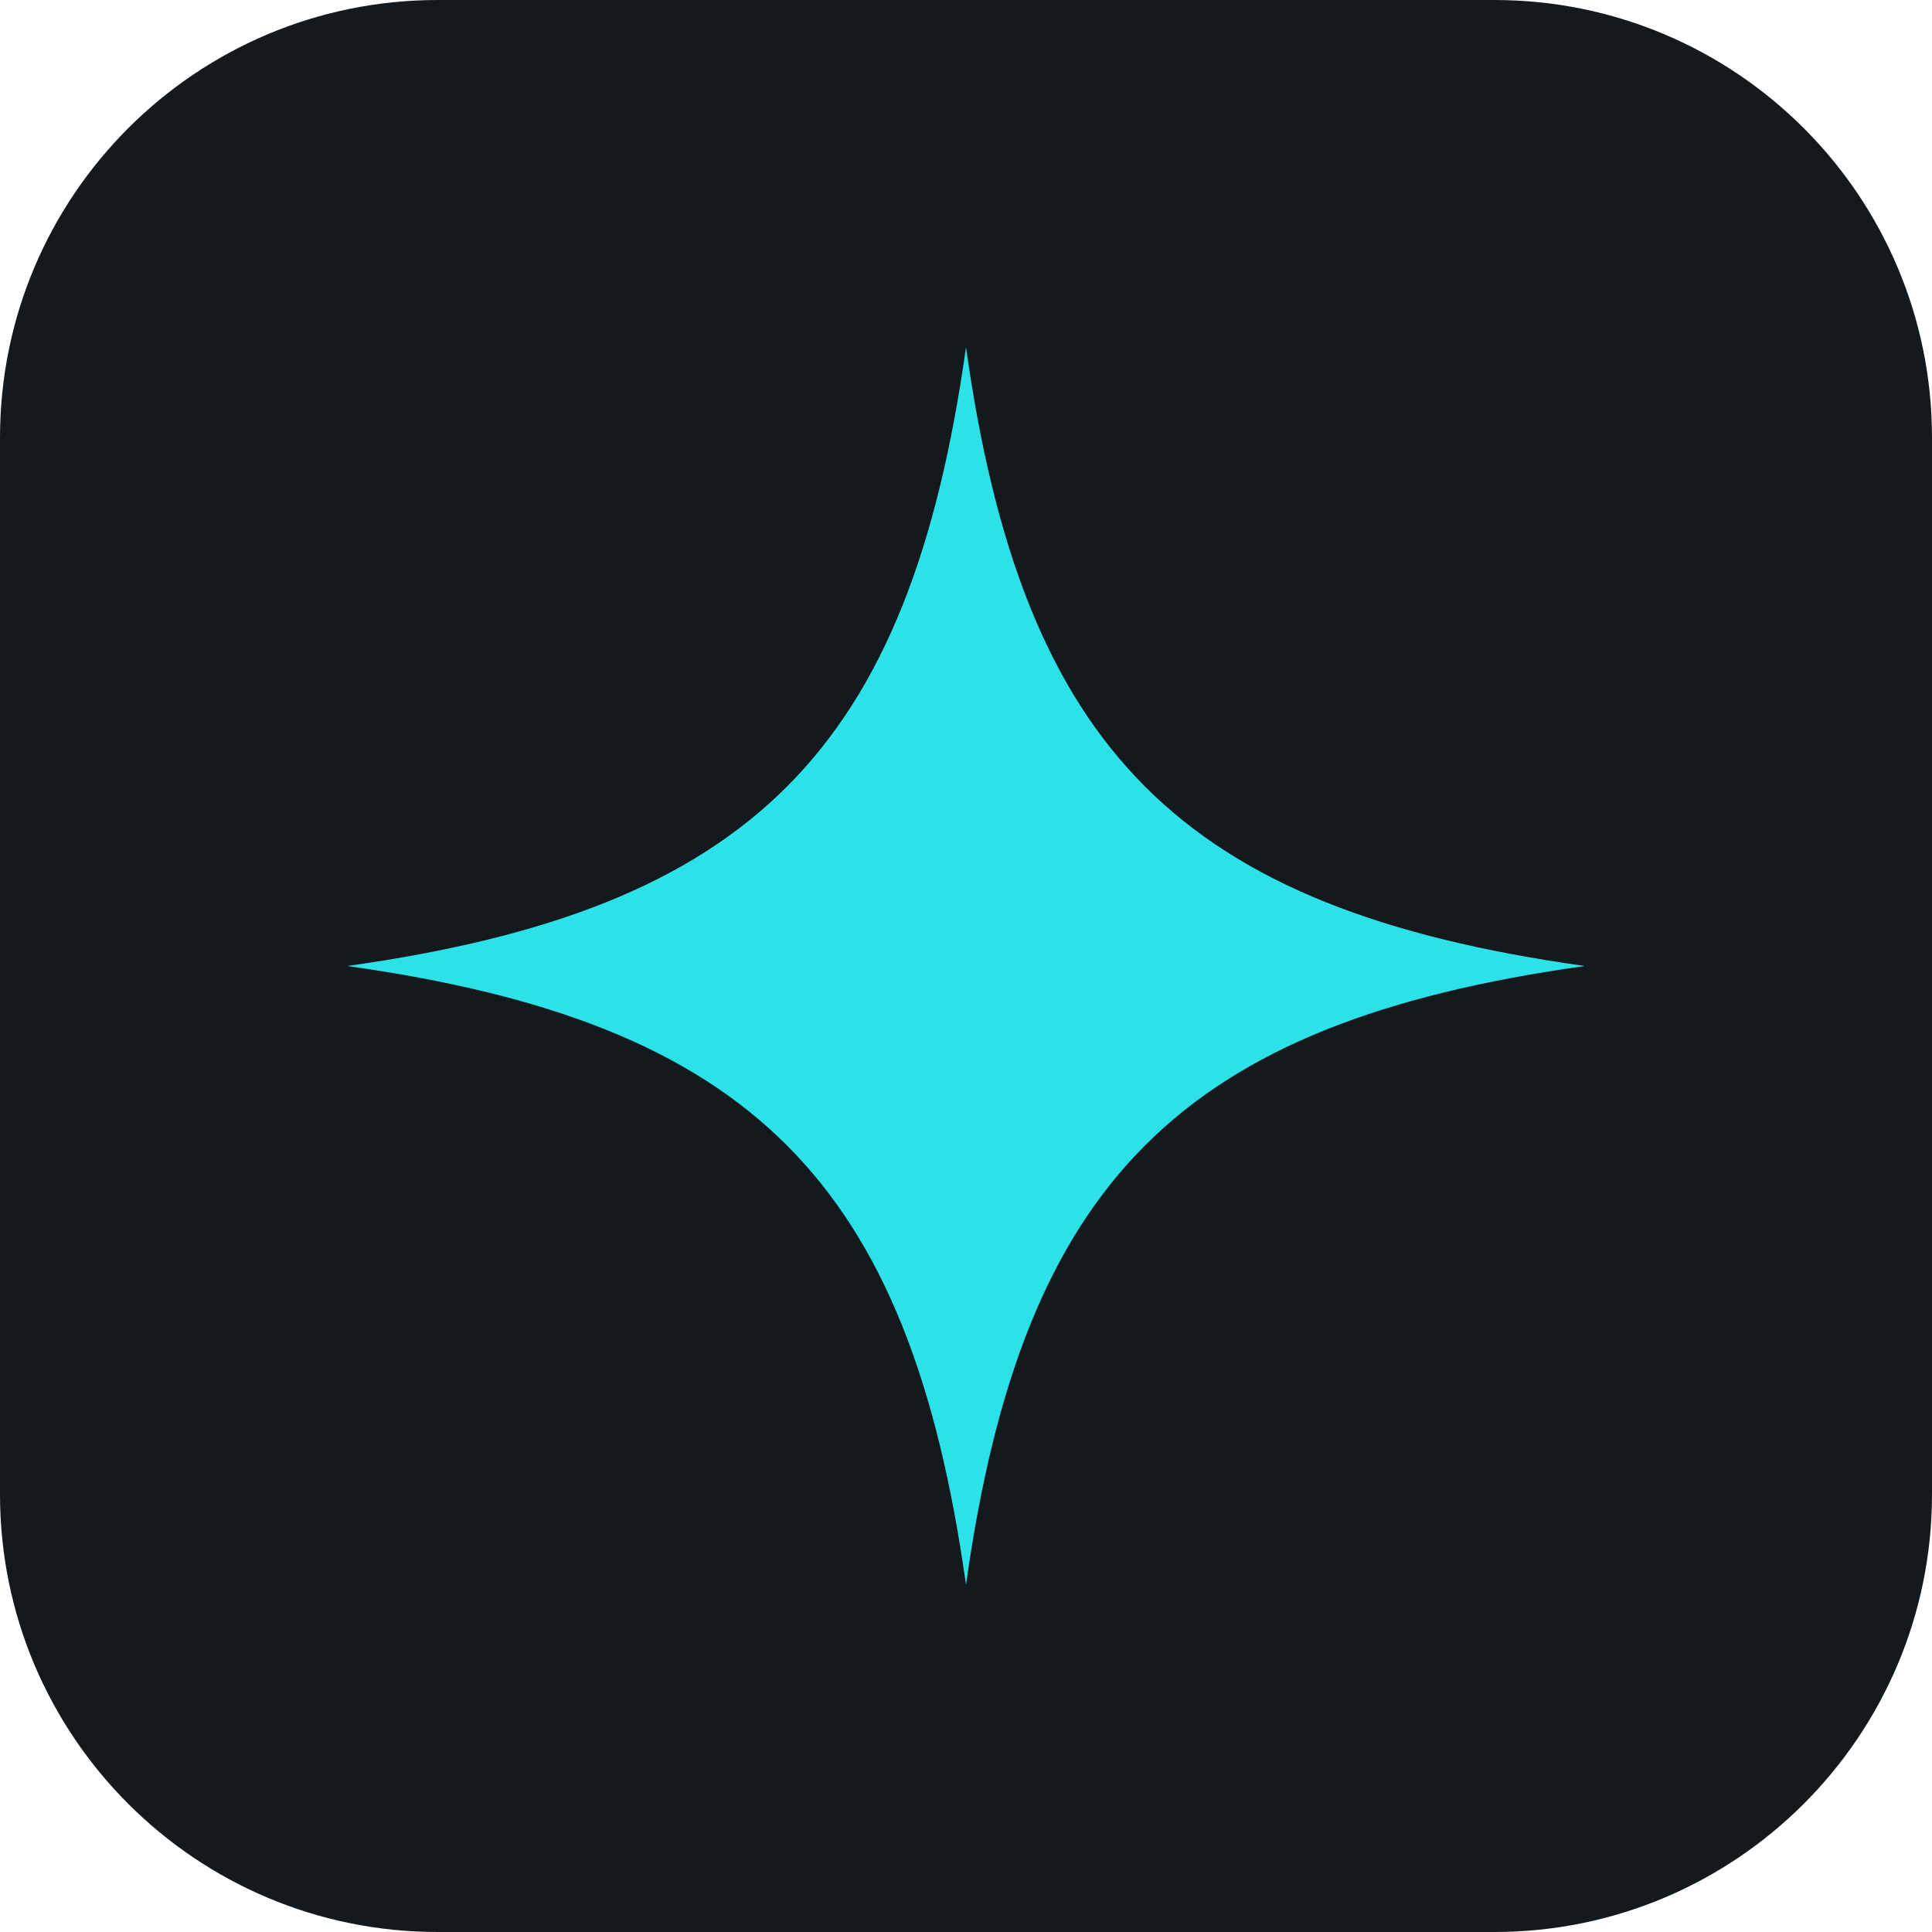
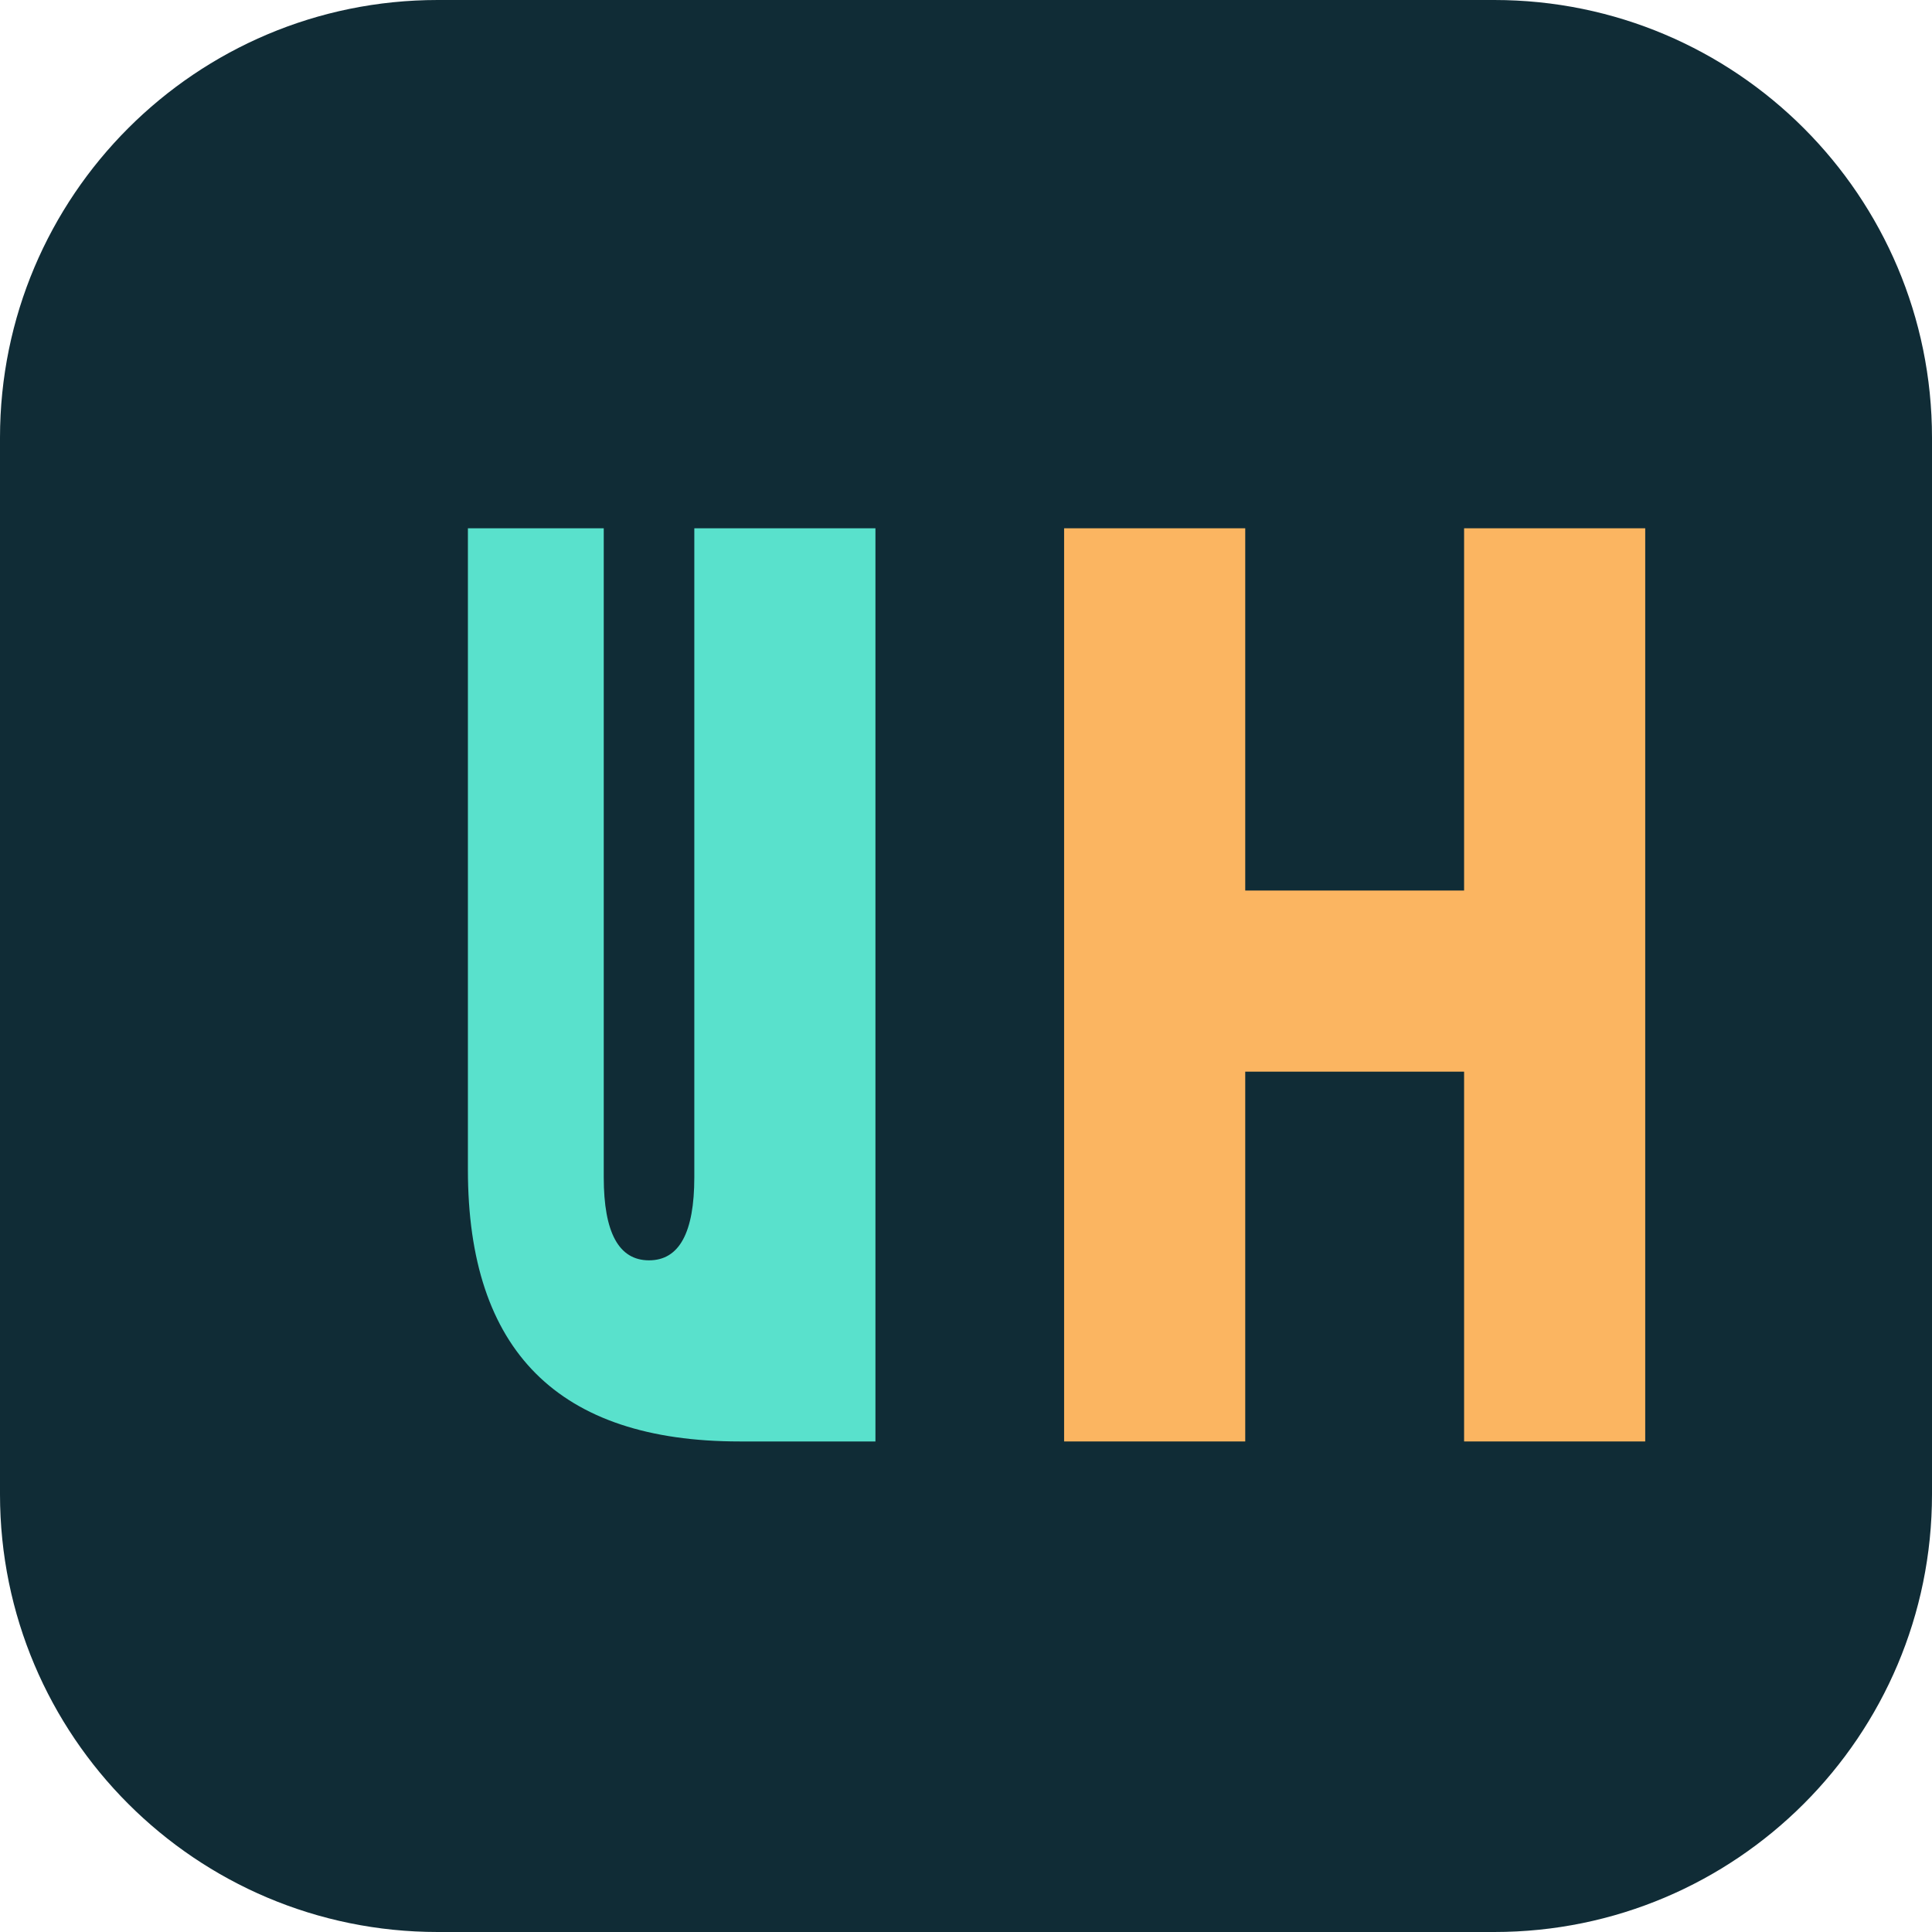
<svg xmlns="http://www.w3.org/2000/svg" viewBox="0 0 512 512">
-   <rect width="512" height="512" rx="116" fill="#13191c" />
-   <path d="M256 92C271 199 313 241 420 256C313 271 271 313 256 420C241 313 199 271 92 256C199 241 241 199 256 92Z" fill="#2ce2e8" />
+   <rect width="512" height="512" rx="116" fill="#102c36" />
+   <path d="M124 140v170q0 72 72 72h36V140h-48v172q0 22-12 22t-12-22V140Z" fill="#59e1cc" />
+   <path d="M282 140v242h48V284h58v98h48V140h-48v96h-58v-96Z" fill="#fbb561" />
</svg>
